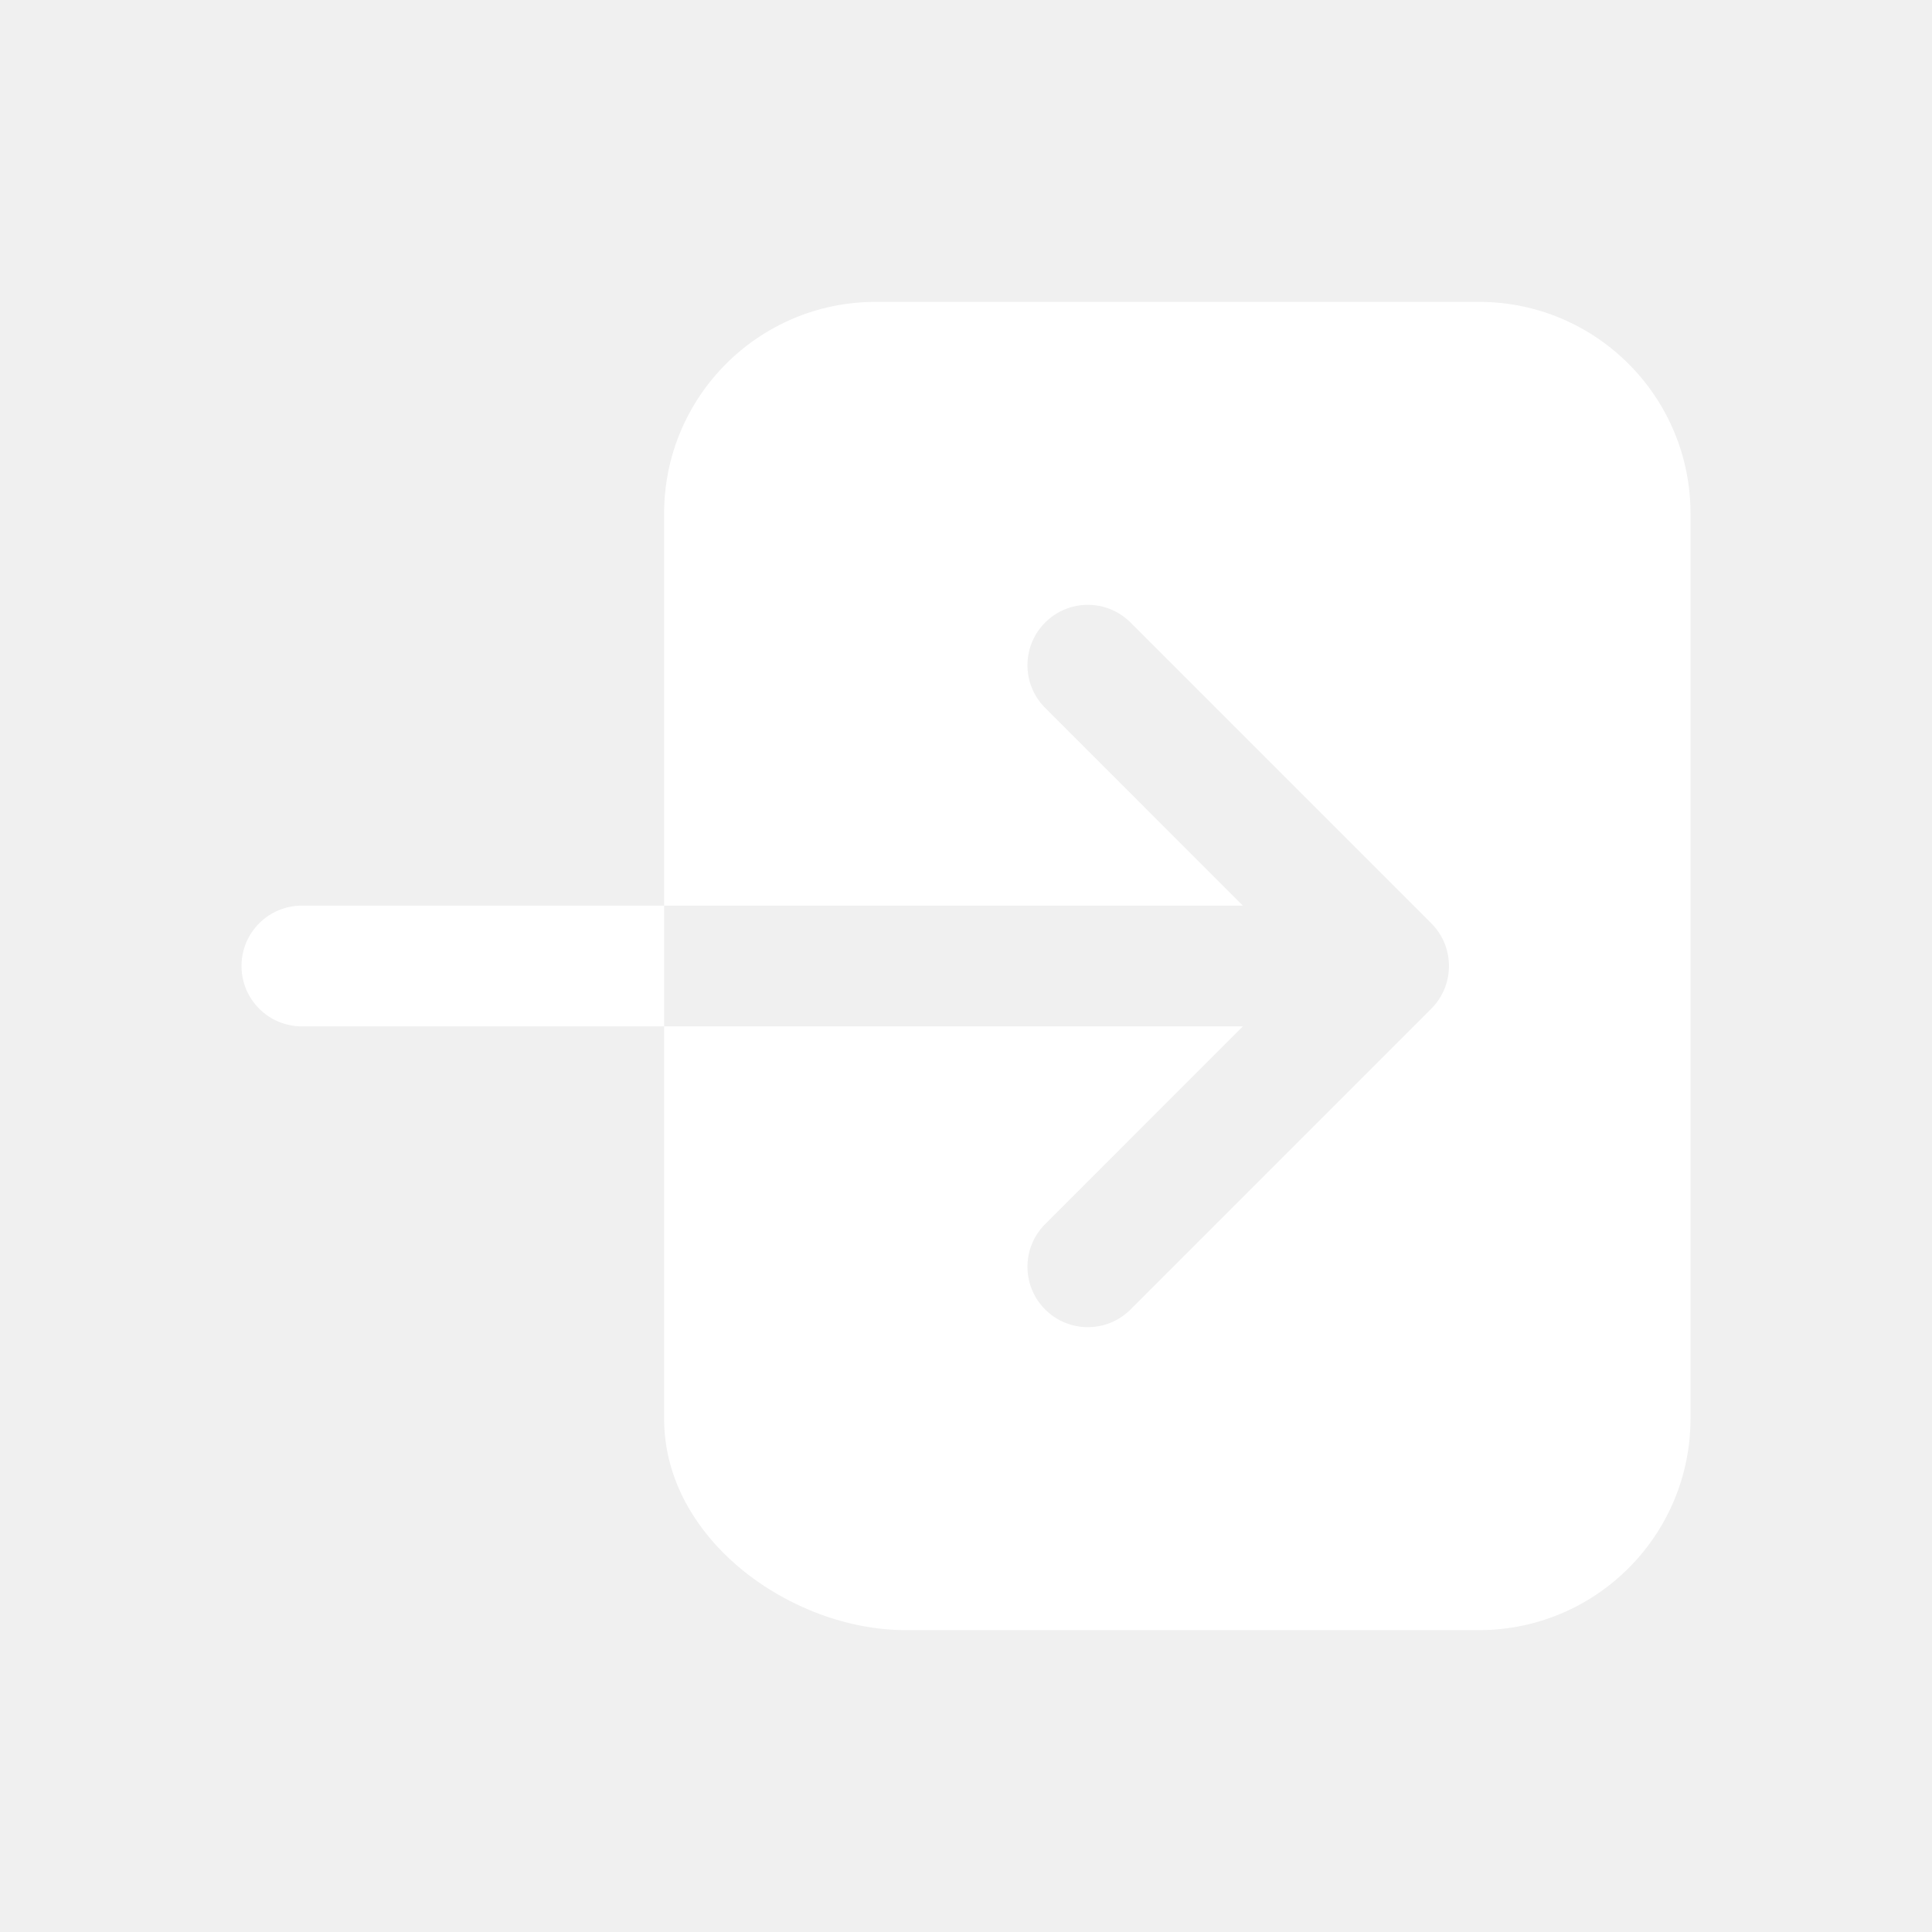
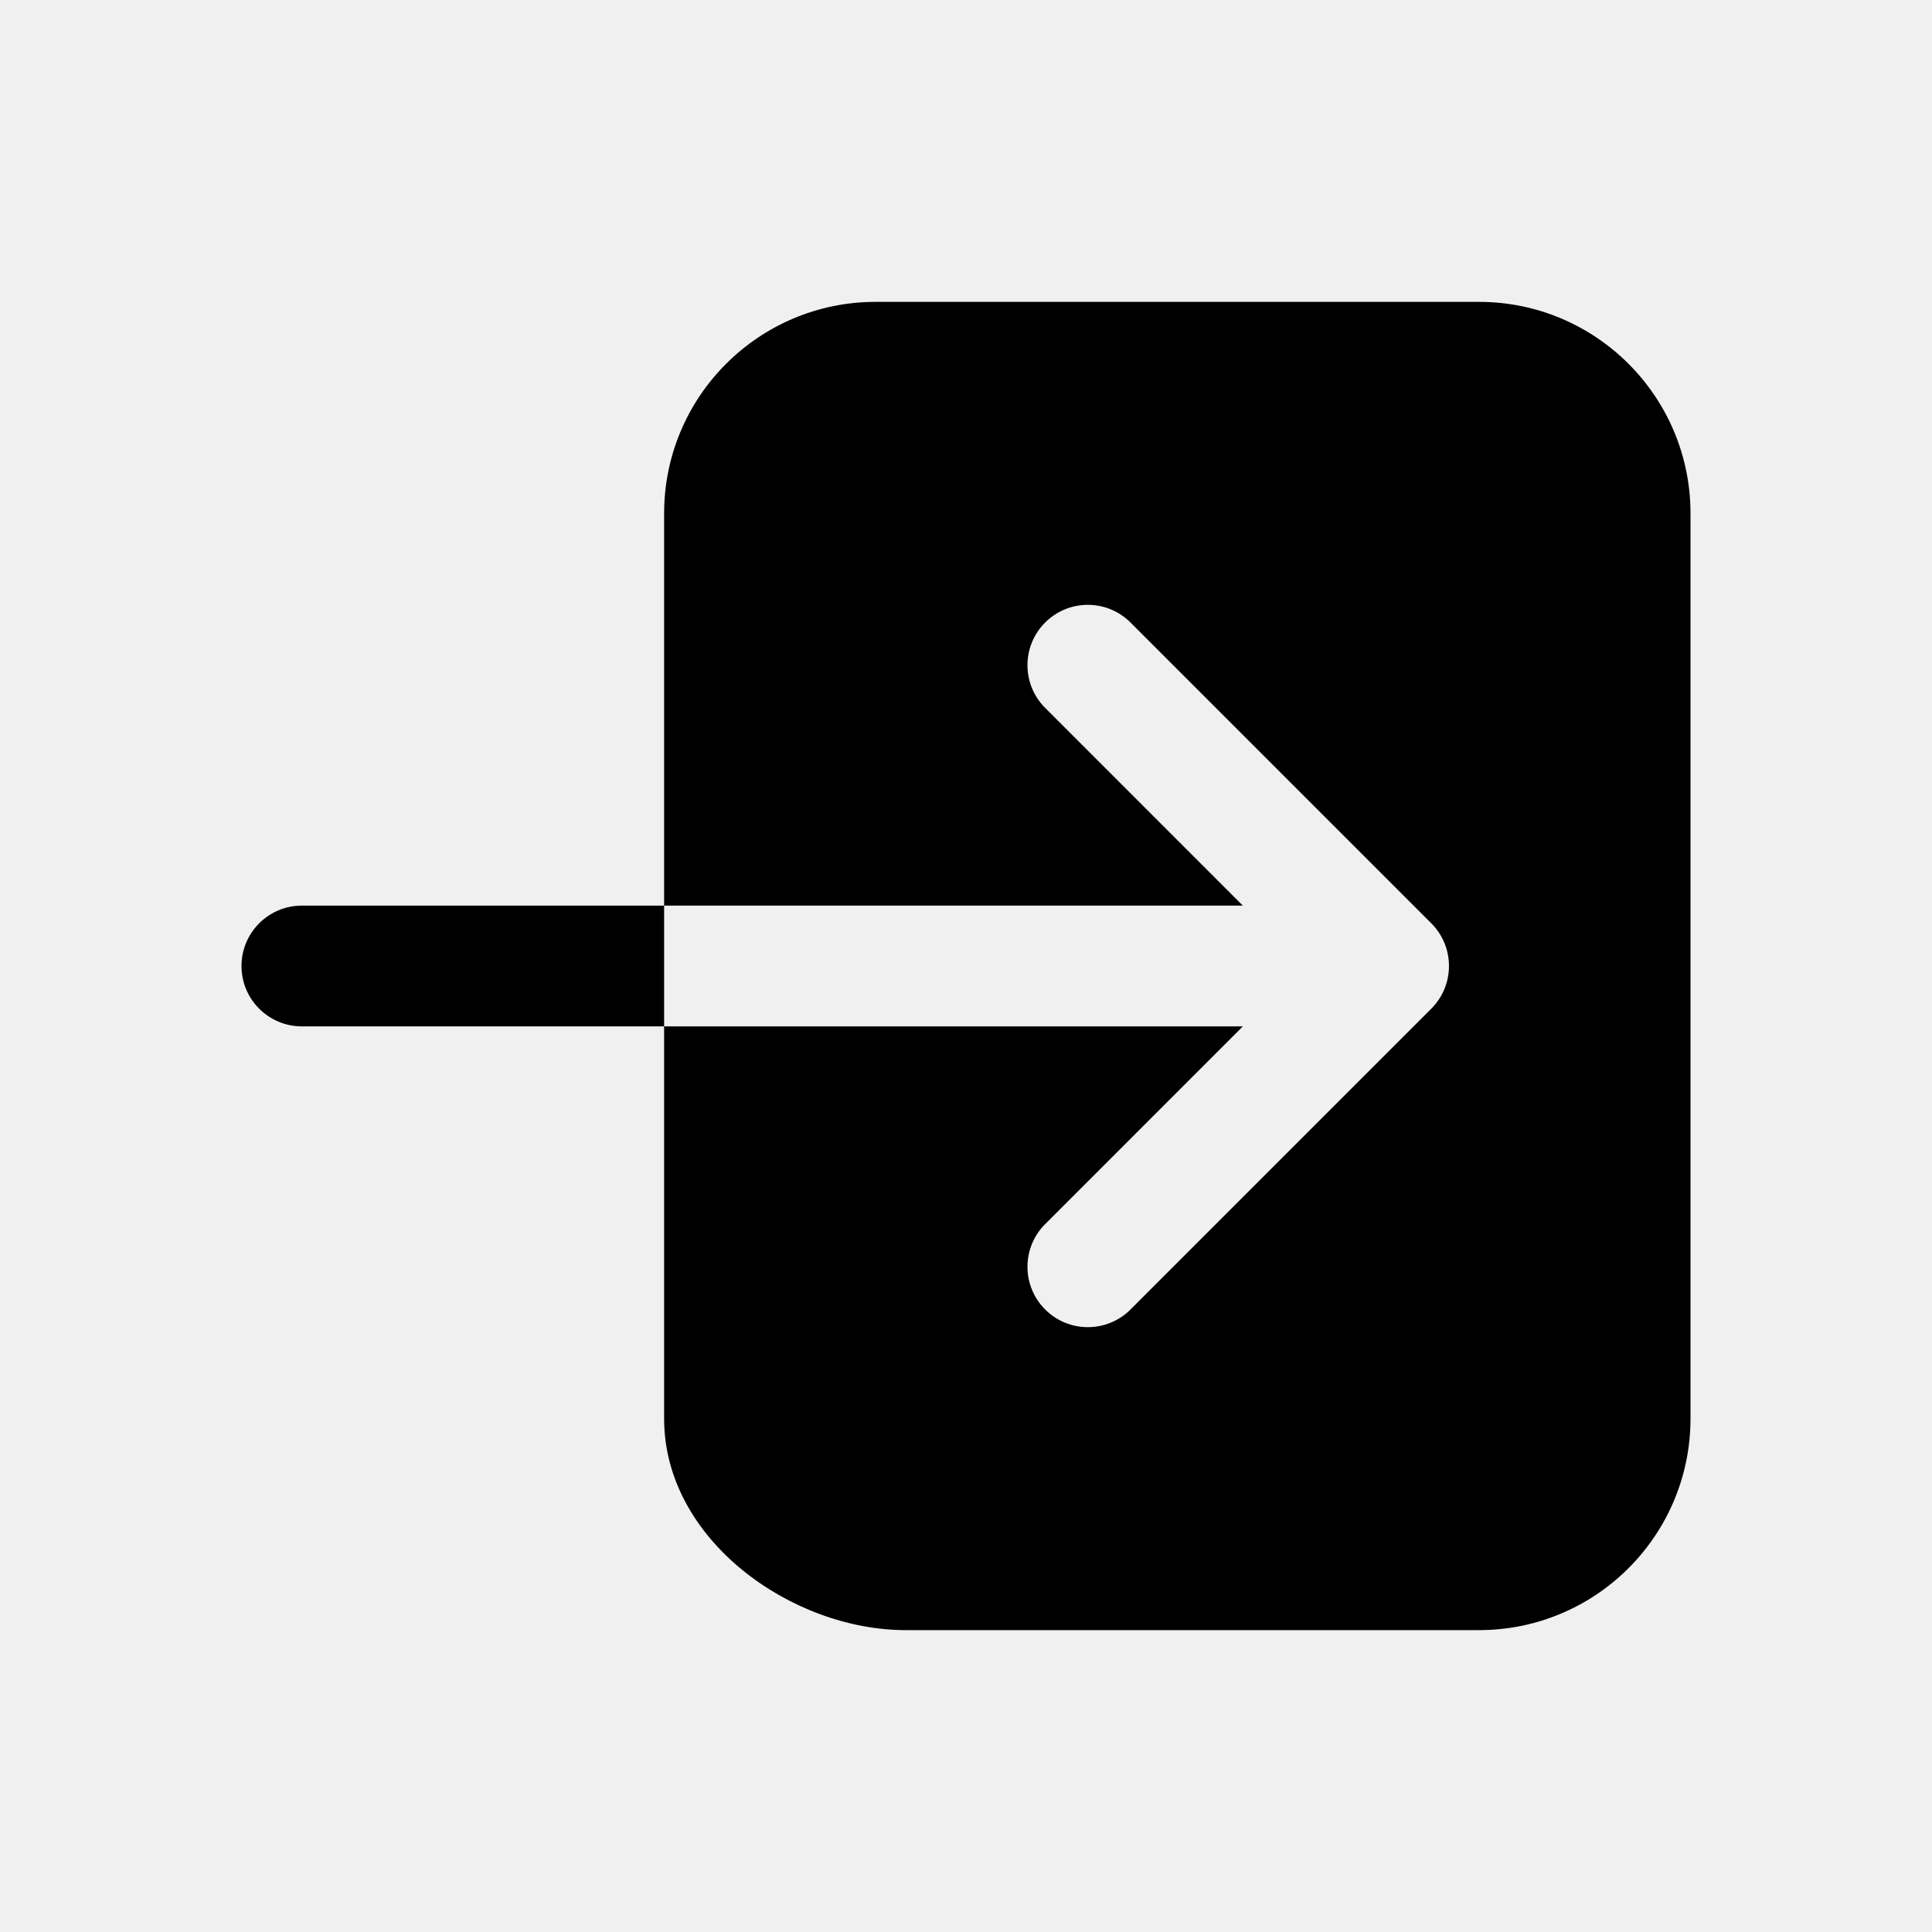
- <svg xmlns="http://www.w3.org/2000/svg" class="ionicon" viewBox="0 0 512 512">
-   <path d="M392 80H232a56.06 56.06 0 00-56 56v104h153.37l-52.68-52.69a16 16 0 0122.62-22.62l80 80a16 16 0 010 22.62l-80 80a16 16 0 01-22.62-22.62L329.37 272H176v104c0 32.05 33.79 56 64 56h152a56.06 56.06 0 0056-56V136a56.06 56.06 0 00-56-56zM80 240a16 16 0 000 32h96v-32z" fill="white" />
+ <svg xmlns="http://www.w3.org/2000/svg" class="ionicon" viewBox="0 0 512 512" fill="black">
+   <path d="M392 80H232a56.06 56.06 0 00-56 56v104h153.37l-52.68-52.69a16 16 0 0122.62-22.62l80 80a16 16 0 010 22.62l-80 80a16 16 0 01-22.62-22.62L329.37 272H176v104c0 32.05 33.79 56 64 56h152a56.06 56.06 0 0056-56V136a56.06 56.06 0 00-56-56zM80 240a16 16 0 000 32h96v-32z" />
</svg>
